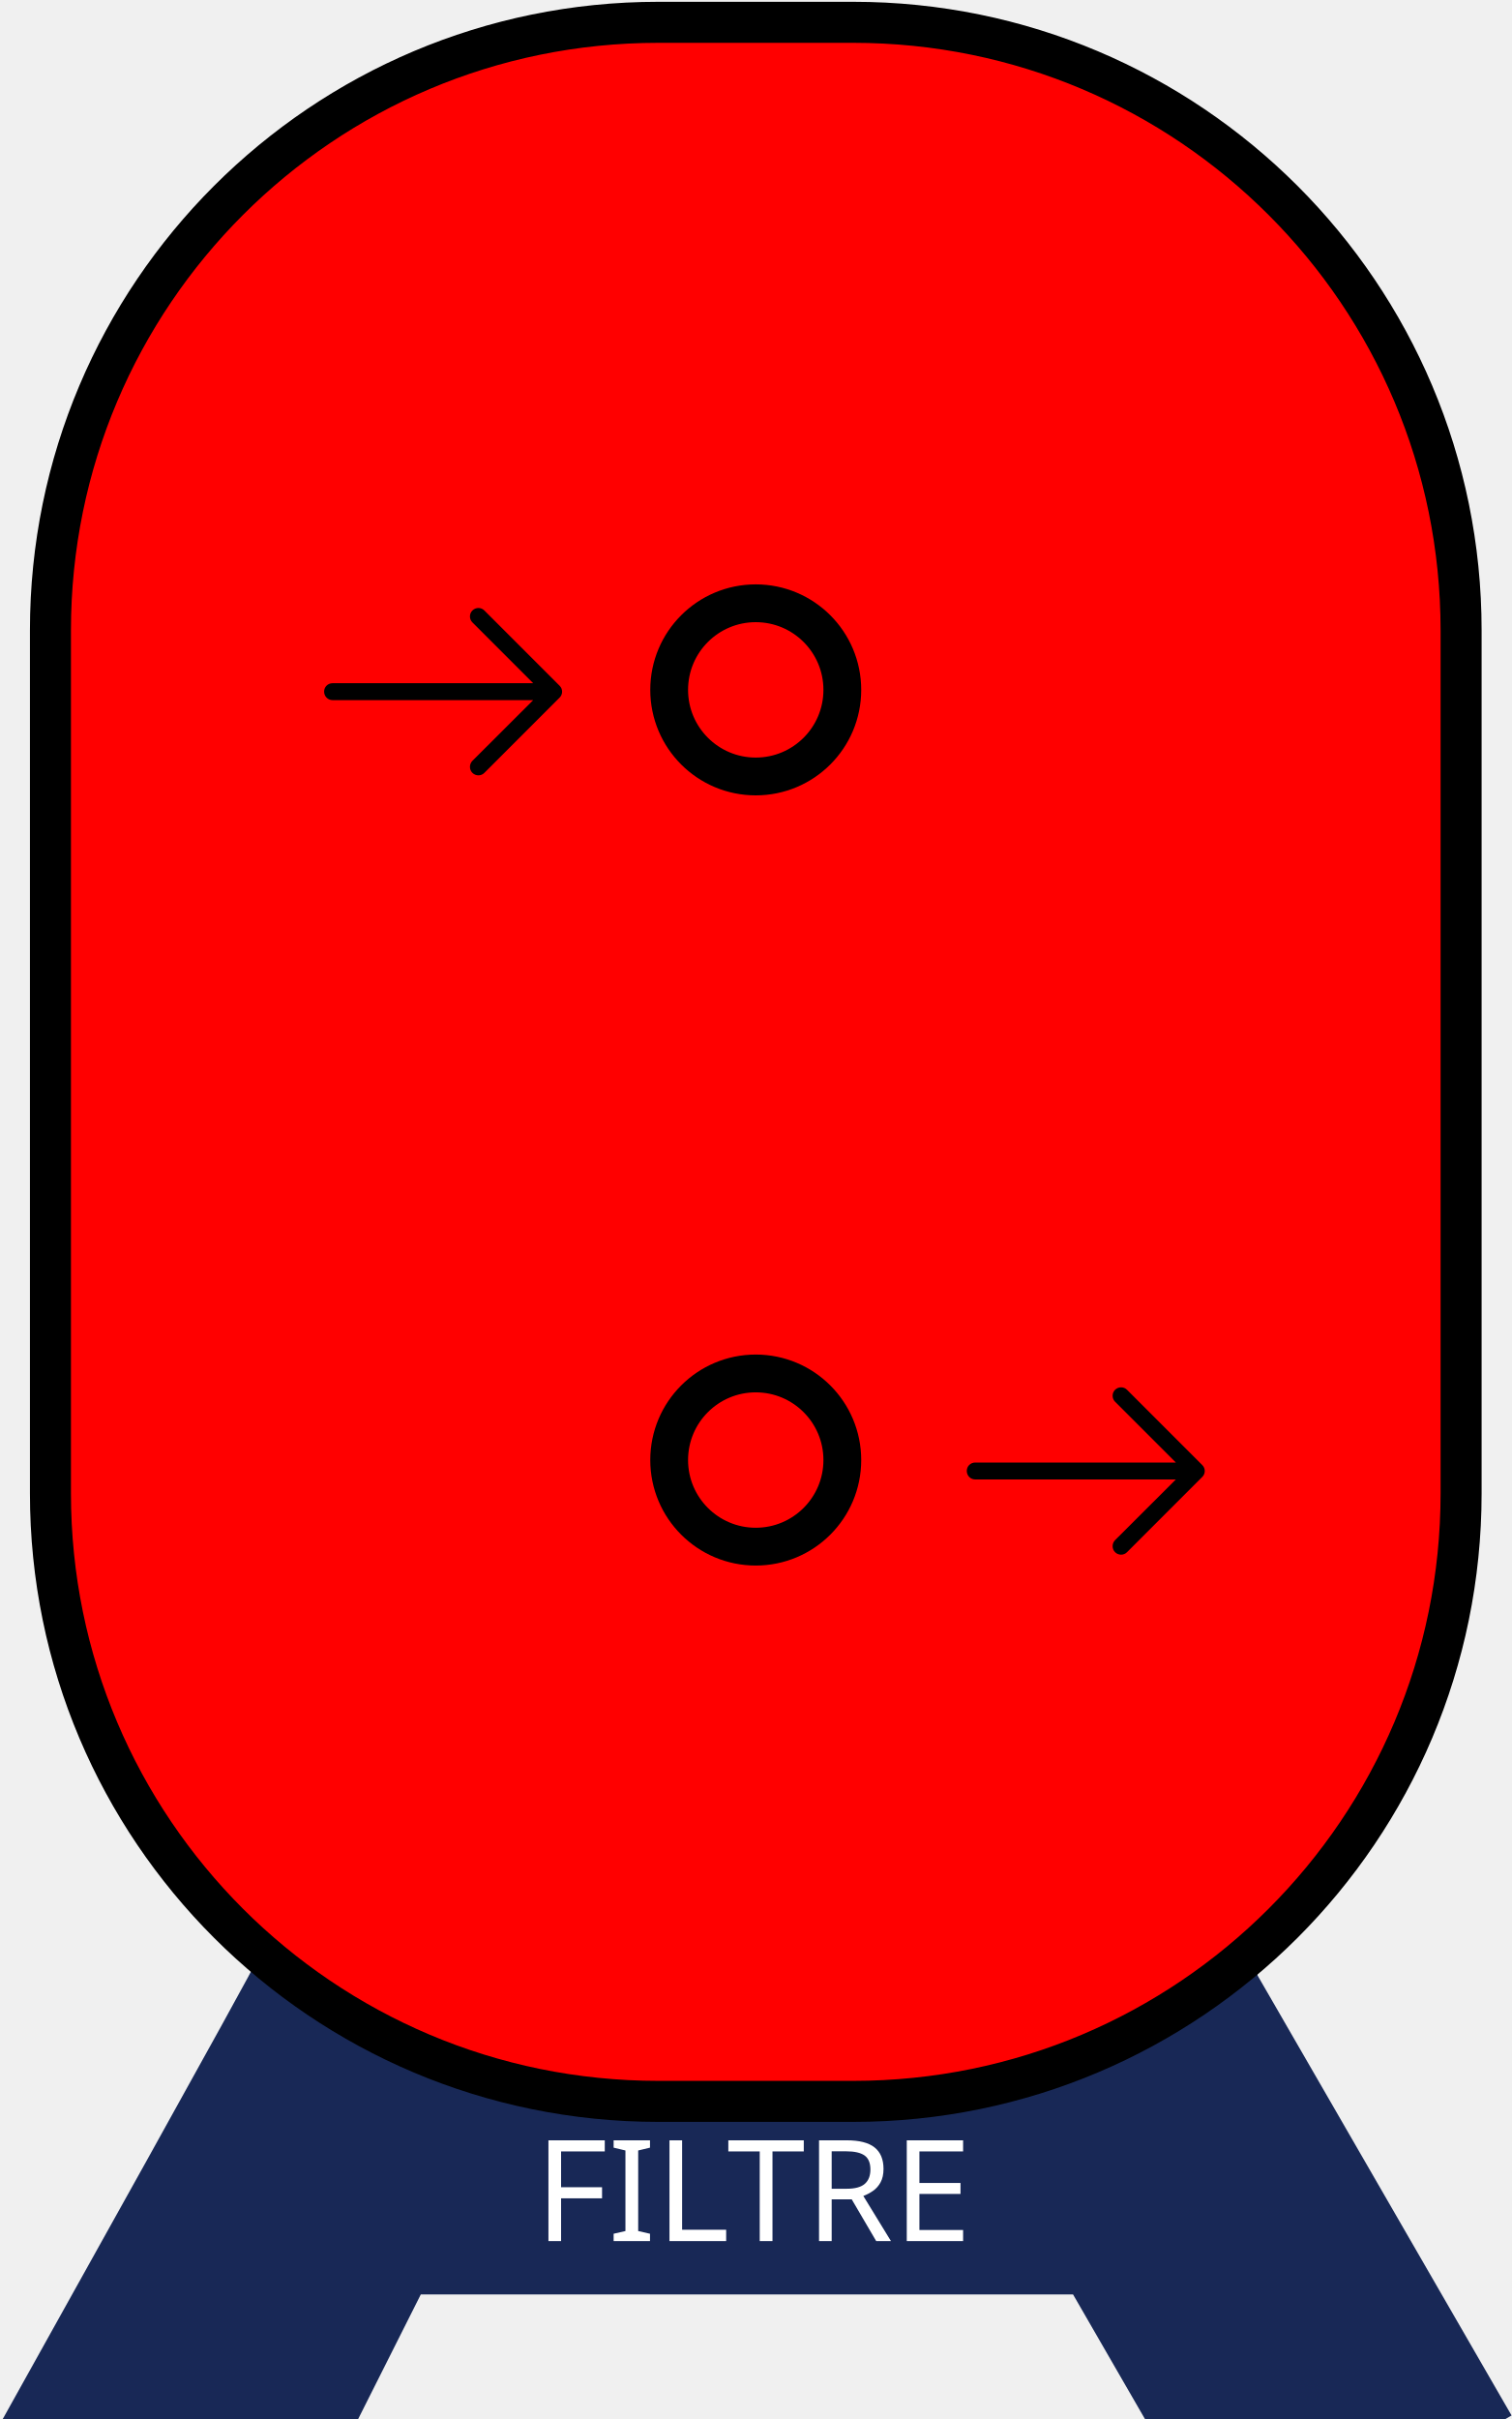
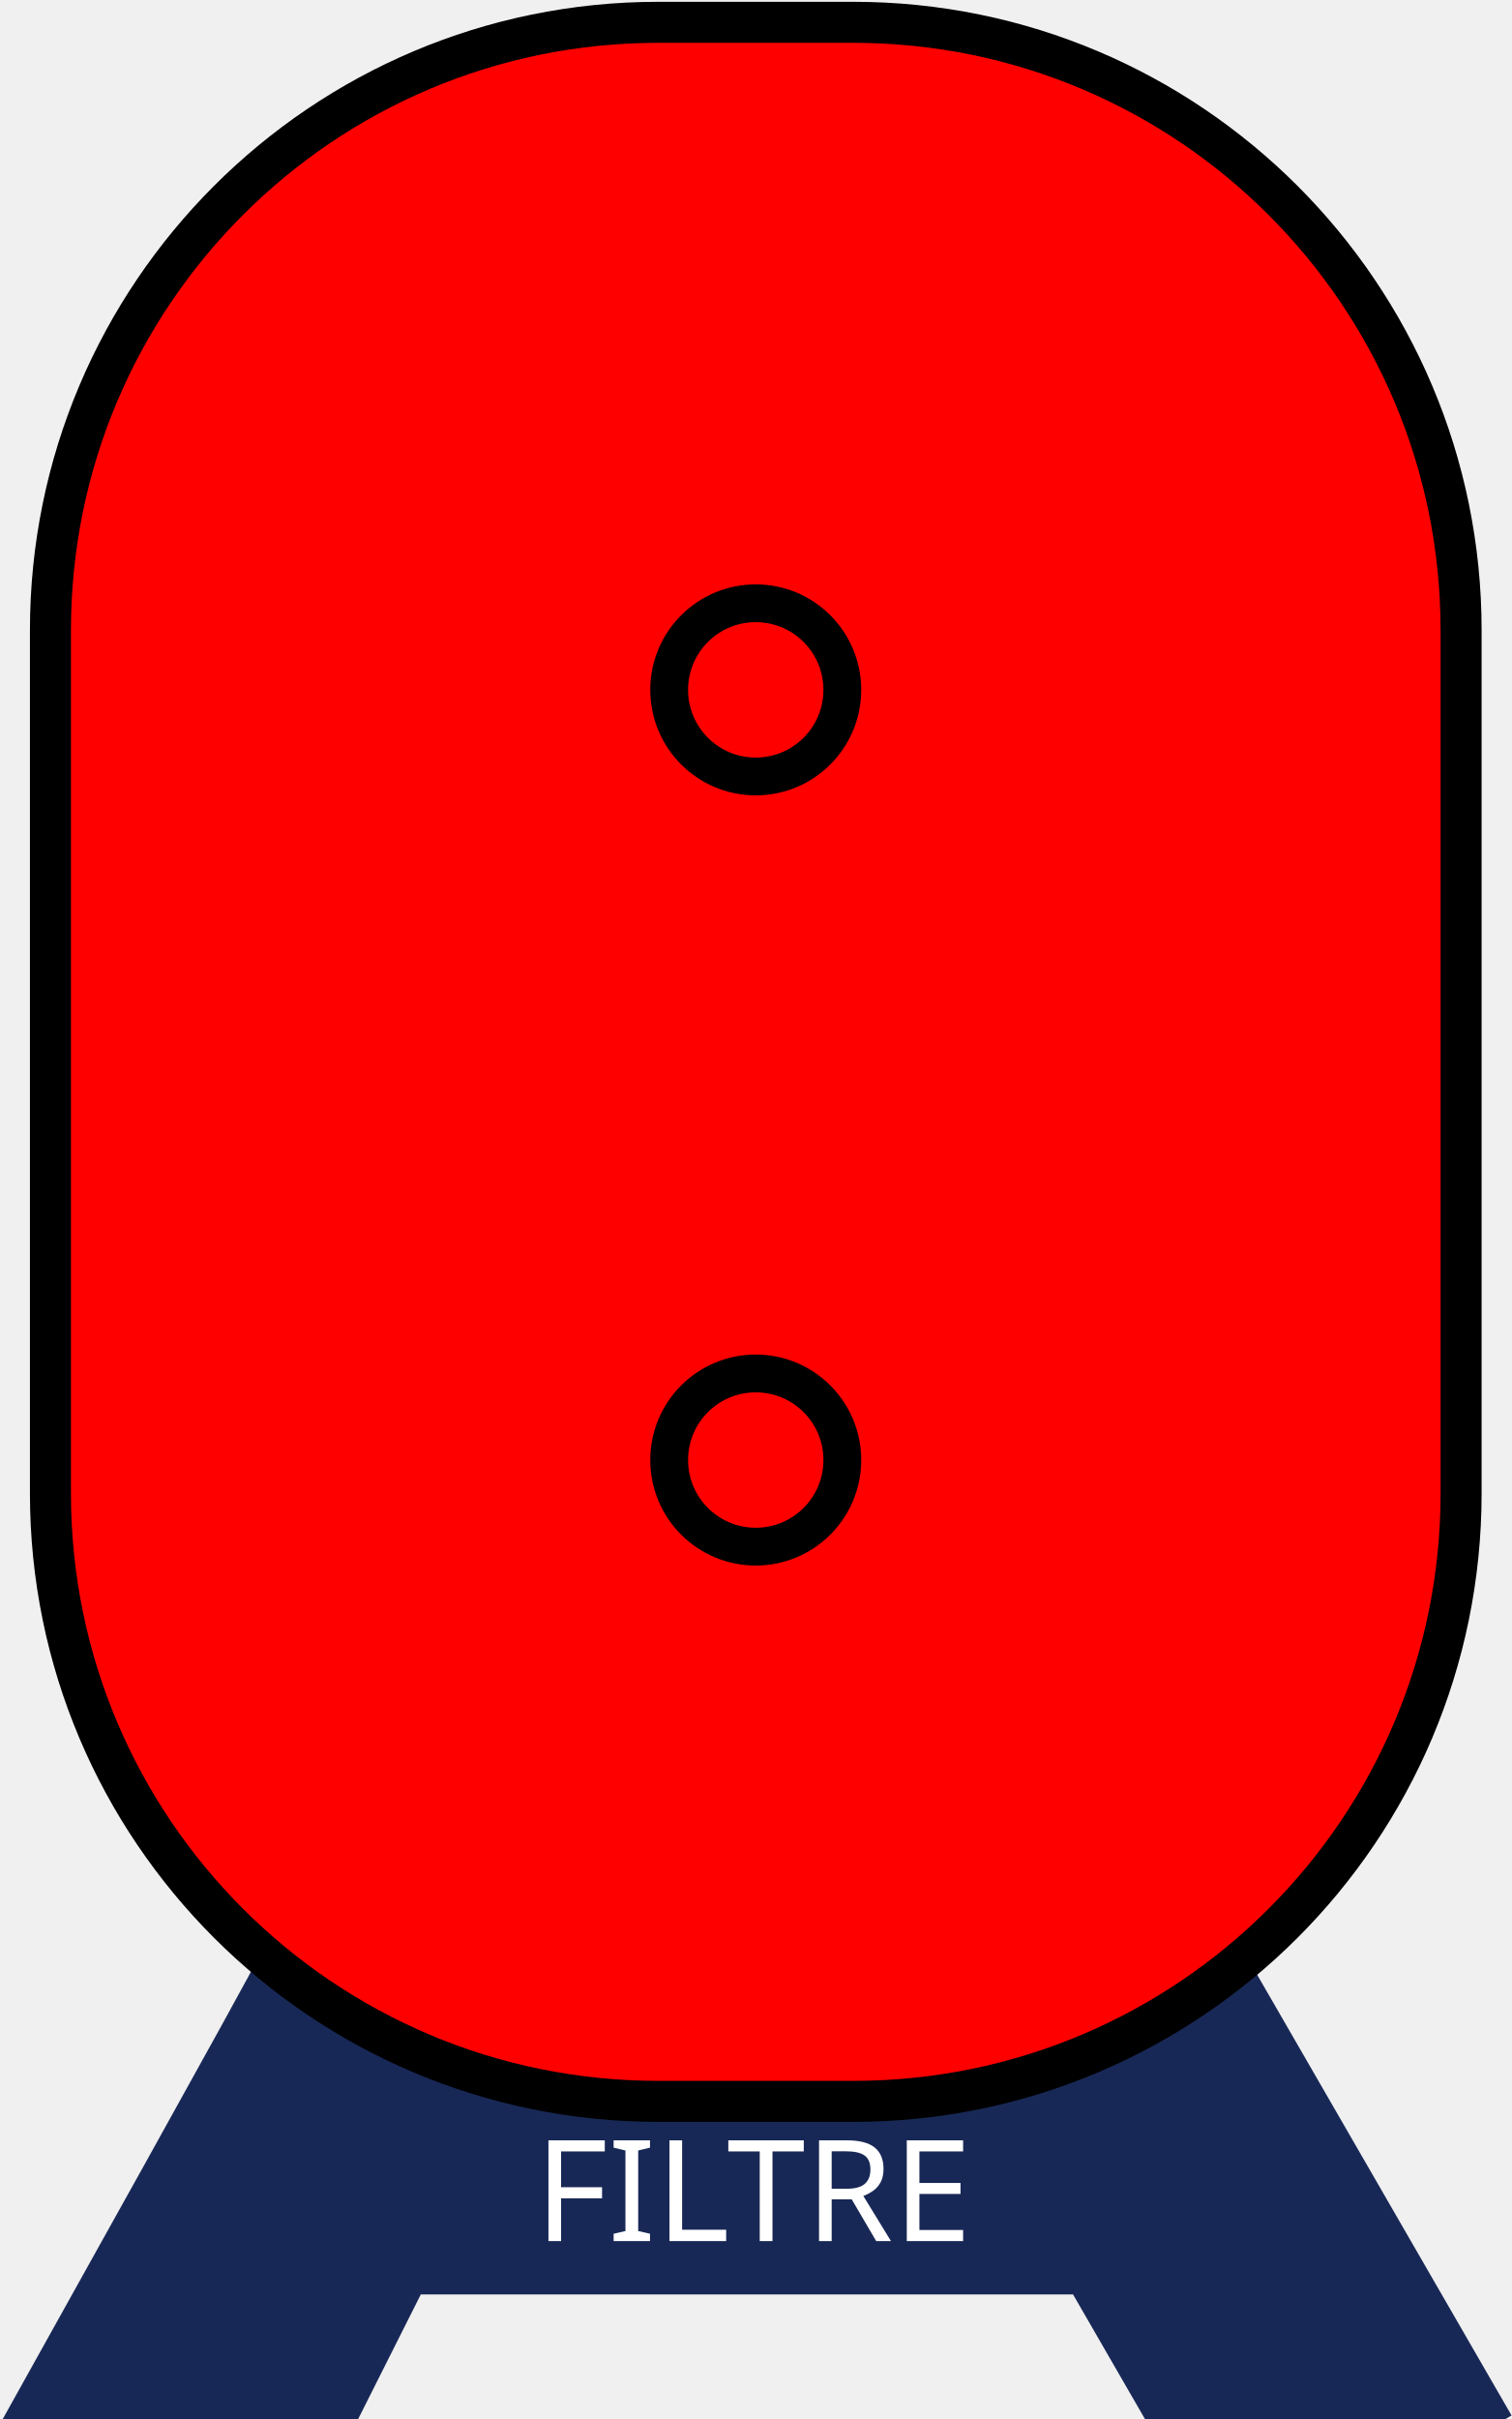
<svg xmlns="http://www.w3.org/2000/svg" width="200" height="320" viewBox="0 0 52.917 84.667" version="1.1" id="svg1">
  <defs id="defs1">
    <rect x="50.439" y="106.546" width="59.769" height="22.257" id="rect2" />
  </defs>
  <g id="layer1">
    <path style="fill:#182856;fill-opacity:1;stroke:none;stroke-width:0.265px;stroke-linecap:butt;stroke-linejoin:miter;stroke-opacity:1" d="M -0.002,84.844 C 8.879,68.93 8.815,68.951 8.815,68.951 H 44.028 v 0.194 l 8.891,15.399 -0.761,0.44 H 40.266 l -2.7,-4.677 H 14.732 l -2.285,4.544 z" id="path1" />
    <rect style="fill:#ff0000;stroke:#000000;stroke-width:1.436;stroke-dasharray:none" id="rect1" width="49.386" height="72.769" x="1.766" y="0.781" rx="21.282" ry="21.282" />
    <text xml:space="preserve" transform="matrix(0.2645833,0,0,0.2645833,5.376114,45.75518)" id="text1" style="font-style:normal;font-weight:normal;font-size:18.667px;line-height:1.25;font-family:sans-serif;letter-spacing:0px;word-spacing:0px;white-space:pre;shape-inside:url(#rect2);fill:#ffffff;fill-opacity:1;stroke:none">
-       <tspan x="50.439" y="123.529" id="tspan1">FILTRE</tspan>
+       <tspan x="50.439" y="123.529" id="tspan2">FILTRE</tspan>
    </text>
    <circle style="fill:#ffffff;fill-opacity:0;stroke:#000000;stroke-width:1.323;stroke-dasharray:none;stroke-opacity:1" id="path2" cx="26.458" cy="24.146" r="3.031" />
    <circle style="fill:#ffffff;fill-opacity:0;stroke:#000000;stroke-width:1.323;stroke-dasharray:none;stroke-opacity:1" id="path2-5" cx="26.458" cy="51.103" r="3.031" />
-     <path id="path1-2" d="m 16.958,21.368 c -0.114,-0.117 -0.302,-0.117 -0.42,0 -0.114,0.114 -0.114,0.302 0,0.416 l 2.129,2.129 h -7.026 c -0.164,2.65e-4 -0.294,0.13 -0.294,0.294 0,0.164 0.13,0.298 0.294,0.298 h 7.026 l -2.129,2.125 c -0.114,0.117 -0.114,0.307 0,0.42 0.117,0.117 0.307,0.117 0.42,0 l 2.633,-2.633 c 0.117,-0.114 0.117,-0.302 0,-0.416 z" style="fill:#000000;stroke-width:0.265" />
-     <path id="path1-7" d="m 39.457,48.645 c -0.114,-0.117 -0.302,-0.117 -0.42,0 -0.114,0.114 -0.114,0.302 0,0.416 l 2.129,2.129 h -7.026 c -0.164,2.65e-4 -0.294,0.13 -0.294,0.294 0,0.164 0.13,0.298 0.294,0.298 h 7.026 l -2.129,2.125 c -0.114,0.117 -0.114,0.307 0,0.42 0.117,0.117 0.307,0.117 0.42,0 l 2.633,-2.633 c 0.117,-0.114 0.117,-0.302 0,-0.416 z" style="fill:#000000;stroke-width:0.265" />
  </g>
</svg>
